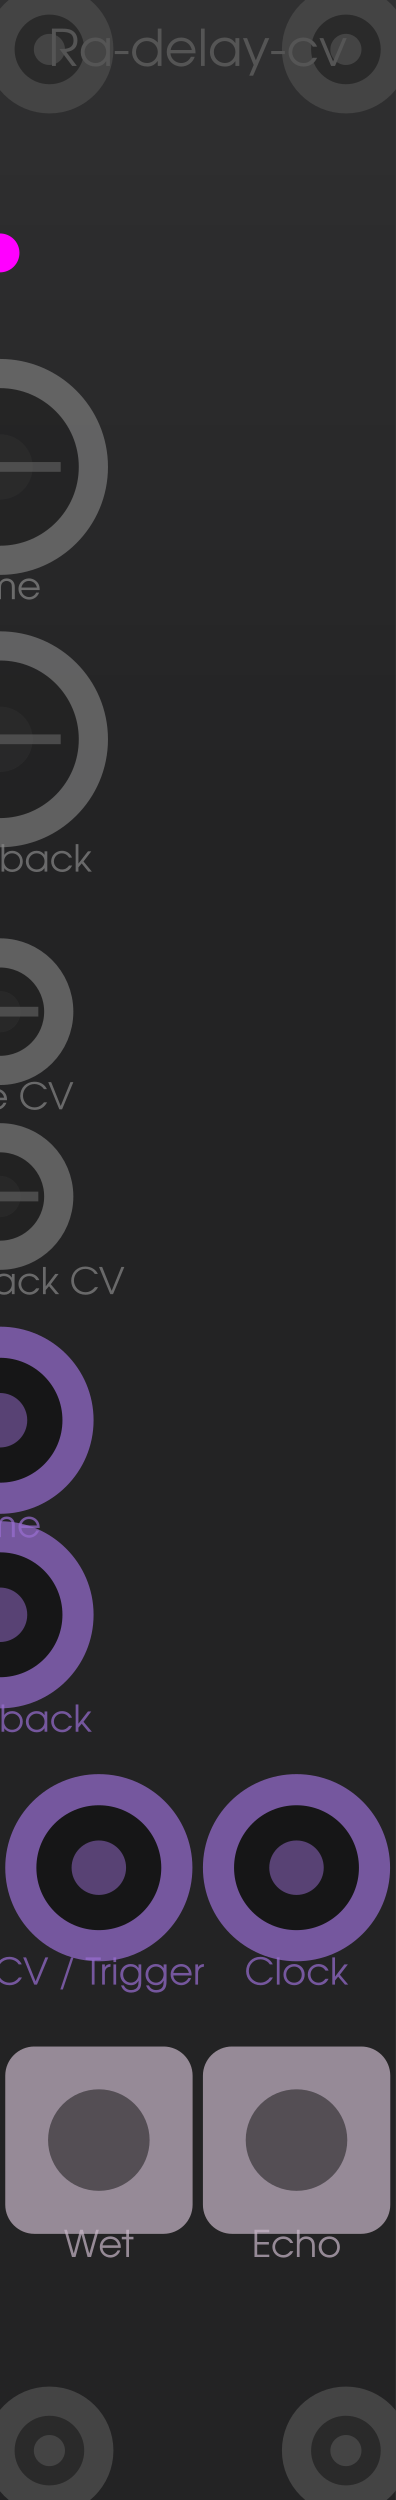
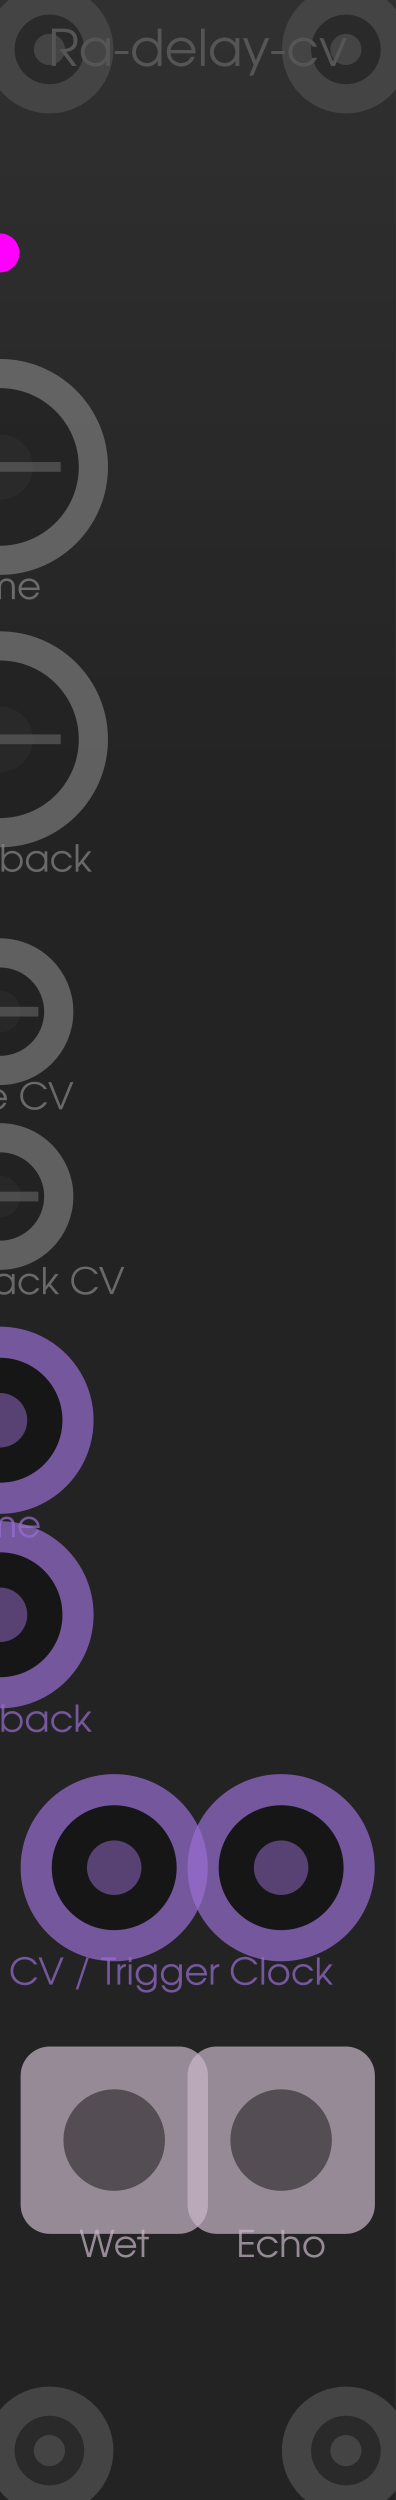
<svg xmlns="http://www.w3.org/2000/svg" viewBox="0 0 20.32 128.5" width="20.32mm" height="128.5mm">
  <g id="layer-background">
    <rect x="0.3" y="0.3" width="19.72" height="127.9" fill="none" stroke="#333" stroke-width="1.5" />
    <rect x="0" y="0.000" width="20.32" height="1.295" fill="#303031" />
    <rect x="0" y="1.285" width="20.32" height="1.295" fill="#303031" />
    <rect x="0" y="2.570" width="20.32" height="1.295" fill="#2f2f30" />
    <rect x="0" y="3.855" width="20.32" height="1.295" fill="#2f2f30" />
    <rect x="0" y="5.140" width="20.32" height="1.295" fill="#2e2e2f" />
    <rect x="0" y="6.425" width="20.32" height="1.295" fill="#2e2e2f" />
    <rect x="0" y="7.710" width="20.32" height="1.295" fill="#2e2e2f" />
    <rect x="0" y="8.995" width="20.32" height="1.295" fill="#2d2d2e" />
    <rect x="0" y="10.280" width="20.32" height="1.295" fill="#2d2d2e" />
    <rect x="0" y="11.565" width="20.32" height="1.295" fill="#2c2c2d" />
    <rect x="0" y="12.850" width="20.32" height="1.295" fill="#2c2c2d" />
    <rect x="0" y="14.135" width="20.32" height="1.295" fill="#2c2c2d" />
    <rect x="0" y="15.420" width="20.32" height="1.295" fill="#2b2b2c" />
    <rect x="0" y="16.705" width="20.32" height="1.295" fill="#2b2b2c" />
    <rect x="0" y="17.990" width="20.32" height="1.295" fill="#2a2a2b" />
    <rect x="0" y="19.275" width="20.32" height="1.295" fill="#2a2a2b" />
    <rect x="0" y="20.560" width="20.32" height="1.295" fill="#2a2a2b" />
    <rect x="0" y="21.845" width="20.32" height="1.295" fill="#29292a" />
    <rect x="0" y="23.130" width="20.32" height="1.295" fill="#29292a" />
    <rect x="0" y="24.415" width="20.32" height="1.295" fill="#29292a" />
    <rect x="0" y="25.700" width="20.32" height="1.295" fill="#282829" />
    <rect x="0" y="26.985" width="20.32" height="1.295" fill="#282829" />
    <rect x="0" y="28.270" width="20.32" height="1.295" fill="#272728" />
    <rect x="0" y="29.555" width="20.32" height="1.295" fill="#272728" />
    <rect x="0" y="30.840" width="20.32" height="1.295" fill="#272728" />
    <rect x="0" y="32.125" width="20.32" height="1.295" fill="#262627" />
    <rect x="0" y="33.410" width="20.32" height="1.295" fill="#262627" />
    <rect x="0" y="34.695" width="20.32" height="1.295" fill="#252526" />
    <rect x="0" y="35.980" width="20.32" height="1.295" fill="#252526" />
    <rect x="0" y="37.265" width="20.32" height="1.295" fill="#252526" />
    <rect x="0" y="38.550" width="20.32" height="1.295" fill="#242425" />
    <rect x="0" y="39.835" width="20.32" height="1.295" fill="#242425" />
    <rect x="0" y="41.120" width="20.32" height="1.295" fill="#232324" />
    <rect x="0" y="42.405" width="20.32" height="1.295" fill="#232324" />
    <rect x="0" y="43.690" width="20.32" height="1.295" fill="#232324" />
    <rect x="0" y="44.975" width="20.32" height="1.295" fill="#232324" />
    <rect x="0" y="46.260" width="20.32" height="1.295" fill="#232324" />
    <rect x="0" y="47.545" width="20.32" height="1.295" fill="#232324" />
    <rect x="0" y="48.830" width="20.32" height="1.295" fill="#232324" />
    <rect x="0" y="50.115" width="20.32" height="1.295" fill="#232324" />
    <rect x="0" y="51.400" width="20.32" height="1.295" fill="#232324" />
    <rect x="0" y="52.685" width="20.32" height="1.295" fill="#232324" />
    <rect x="0" y="53.970" width="20.32" height="1.295" fill="#232324" />
    <rect x="0" y="55.255" width="20.32" height="1.295" fill="#232324" />
    <rect x="0" y="56.540" width="20.32" height="1.295" fill="#232324" />
    <rect x="0" y="57.825" width="20.32" height="1.295" fill="#232324" />
    <rect x="0" y="59.110" width="20.32" height="1.295" fill="#232324" />
    <rect x="0" y="60.395" width="20.32" height="1.295" fill="#232324" />
    <rect x="0" y="61.680" width="20.32" height="1.295" fill="#232324" />
    <rect x="0" y="62.965" width="20.32" height="1.295" fill="#232324" />
    <rect x="0" y="64.250" width="20.32" height="1.295" fill="#232324" />
    <rect x="0" y="65.535" width="20.32" height="1.295" fill="#232324" />
    <rect x="0" y="66.820" width="20.32" height="1.295" fill="#232324" />
    <rect x="0" y="68.105" width="20.32" height="1.295" fill="#232324" />
    <rect x="0" y="69.390" width="20.32" height="1.295" fill="#232324" />
    <rect x="0" y="70.675" width="20.32" height="1.295" fill="#232324" />
    <rect x="0" y="71.960" width="20.32" height="1.295" fill="#232324" />
    <rect x="0" y="73.245" width="20.32" height="1.295" fill="#232324" />
    <rect x="0" y="74.530" width="20.32" height="1.295" fill="#232324" />
    <rect x="0" y="75.815" width="20.32" height="1.295" fill="#232324" />
    <rect x="0" y="77.100" width="20.32" height="1.295" fill="#232324" />
    <rect x="0" y="78.385" width="20.32" height="1.295" fill="#232324" />
    <rect x="0" y="79.670" width="20.32" height="1.295" fill="#232324" />
    <rect x="0" y="80.955" width="20.32" height="1.295" fill="#232324" />
    <rect x="0" y="82.240" width="20.32" height="1.295" fill="#232324" />
    <rect x="0" y="83.525" width="20.32" height="1.295" fill="#232324" />
    <rect x="0" y="84.810" width="20.32" height="1.295" fill="#232324" />
    <rect x="0" y="86.095" width="20.32" height="1.295" fill="#232324" />
    <rect x="0" y="87.380" width="20.32" height="1.295" fill="#232324" />
    <rect x="0" y="88.665" width="20.32" height="1.295" fill="#232324" />
    <rect x="0" y="89.950" width="20.32" height="1.295" fill="#232324" />
    <rect x="0" y="91.235" width="20.32" height="1.295" fill="#232324" />
    <rect x="0" y="92.520" width="20.32" height="1.295" fill="#232324" />
    <rect x="0" y="93.805" width="20.32" height="1.295" fill="#232324" />
    <rect x="0" y="95.090" width="20.32" height="1.295" fill="#232324" />
    <rect x="0" y="96.375" width="20.32" height="1.295" fill="#232324" />
    <rect x="0" y="97.660" width="20.32" height="1.295" fill="#232324" />
    <rect x="0" y="98.945" width="20.32" height="1.295" fill="#232324" />
    <rect x="0" y="100.230" width="20.32" height="1.295" fill="#232324" />
    <rect x="0" y="101.515" width="20.32" height="1.295" fill="#232324" />
    <rect x="0" y="102.800" width="20.32" height="1.295" fill="#232324" />
    <rect x="0" y="104.085" width="20.32" height="1.295" fill="#232324" />
    <rect x="0" y="105.370" width="20.32" height="1.295" fill="#232324" />
    <rect x="0" y="106.655" width="20.32" height="1.295" fill="#232324" />
    <rect x="0" y="107.940" width="20.32" height="1.295" fill="#232324" />
    <rect x="0" y="109.225" width="20.32" height="1.295" fill="#232324" />
    <rect x="0" y="110.510" width="20.32" height="1.295" fill="#232324" />
    <rect x="0" y="111.795" width="20.32" height="1.295" fill="#232324" />
    <rect x="0" y="113.080" width="20.32" height="1.295" fill="#232324" />
    <rect x="0" y="114.365" width="20.32" height="1.295" fill="#232324" />
    <rect x="0" y="115.650" width="20.32" height="1.295" fill="#232324" />
    <rect x="0" y="116.935" width="20.32" height="1.295" fill="#232324" />
    <rect x="0" y="118.220" width="20.32" height="1.295" fill="#232324" />
    <rect x="0" y="119.505" width="20.32" height="1.295" fill="#232324" />
    <rect x="0" y="120.790" width="20.32" height="1.295" fill="#232324" />
    <rect x="0" y="122.075" width="20.32" height="1.295" fill="#232324" />
    <rect x="0" y="123.360" width="20.32" height="1.295" fill="#232324" />
    <rect x="0" y="124.645" width="20.32" height="1.295" fill="#232324" />
    <rect x="0" y="125.930" width="20.32" height="1.295" fill="#232324" />
    <rect x="0" y="127.215" width="20.32" height="1.295" fill="#232324" />
  </g>
  <g id="layer-outlines">
    <circle cx="2.54" cy="2.54" r="2.54" fill="#2a2a2a" stroke="#444" stroke-width="1.5" />
    <circle cx="2.54" cy="2.54" r="0.8" fill="#444" />
    <circle cx="2.54" cy="125.96" r="2.54" fill="#2a2a2a" stroke="#444" stroke-width="1.5" />
    <circle cx="2.54" cy="125.96" r="0.8" fill="#444" />
    <circle cx="17.78" cy="2.54" r="2.54" fill="#2a2a2a" stroke="#444" stroke-width="1.5" />
    <circle cx="17.78" cy="2.54" r="0.8" fill="#444" />
    <circle cx="17.78" cy="125.96" r="2.54" fill="#2a2a2a" stroke="#444" stroke-width="1.5" />
    <circle cx="17.78" cy="125.96" r="0.8" fill="#444" />
    <circle cx="0.00" cy="13.00" r="1" fill="#f0f" />
    <circle cx="0.00" cy="24.00" r="4.80" fill="#222" stroke="#888" stroke-width="1.5" opacity="0.6" />
    <circle cx="0.00" cy="24.00" r="1.68" fill="#333" opacity="0.4" />
    <line x1="0.00" y1="24.00" x2="3.12" y2="24.00" stroke="#666" stroke-width="0.5" opacity="0.6" />
    <circle cx="0.00" cy="38.00" r="4.80" fill="#222" stroke="#888" stroke-width="1.5" opacity="0.6" />
    <circle cx="0.00" cy="38.00" r="1.68" fill="#333" opacity="0.4" />
    <line x1="0.00" y1="38.00" x2="3.12" y2="38.00" stroke="#666" stroke-width="0.5" opacity="0.6" />
    <circle cx="0.00" cy="52.00" r="3.02" fill="#222" stroke="#888" stroke-width="1.5" opacity="0.6" />
    <circle cx="0.00" cy="52.00" r="1.06" fill="#333" opacity="0.4" />
    <line x1="0.00" y1="52.00" x2="1.97" y2="52.00" stroke="#666" stroke-width="0.5" opacity="0.6" />
    <circle cx="0.00" cy="61.50" r="3.02" fill="#222" stroke="#888" stroke-width="1.5" opacity="0.6" />
    <circle cx="0.00" cy="61.50" r="1.06" fill="#333" opacity="0.4" />
    <line x1="0.00" y1="61.50" x2="1.97" y2="61.50" stroke="#666" stroke-width="0.5" opacity="0.6" />
    <circle cx="0.00" cy="73.00" r="4.01" fill="#111" stroke="#996dd2" stroke-width="1.6" opacity="0.7" />
    <circle cx="0.00" cy="73.00" r="1.40" fill="#996dd2" opacity="0.5" />
    <circle cx="0.00" cy="83.00" r="4.01" fill="#111" stroke="#996dd2" stroke-width="1.6" opacity="0.7" />
    <circle cx="0.00" cy="83.00" r="1.40" fill="#996dd2" opacity="0.5" />
-     <circle cx="5.08" cy="96.00" r="4.01" fill="#111" stroke="#996dd2" stroke-width="1.6" opacity="0.7" />
-     <circle cx="5.08" cy="96.00" r="1.40" fill="#996dd2" opacity="0.5" />
-     <circle cx="15.24" cy="96.00" r="4.01" fill="#111" stroke="#996dd2" stroke-width="1.6" opacity="0.7" />
-     <circle cx="15.24" cy="96.00" r="1.40" fill="#996dd2" opacity="0.5" />
-     <rect x="0.27" y="105.19" width="9.63" height="9.63" rx="1.5" fill="#c8b7c7" opacity="0.7" />
-     <circle cx="5.08" cy="110.00" r="2.61" fill="#111" opacity="0.5" />
-     <rect x="10.43" y="105.19" width="9.63" height="9.63" rx="1.5" fill="#c8b7c7" opacity="0.7" />
-     <circle cx="15.24" cy="110.00" r="2.61" fill="#111" opacity="0.5" />
+     <circle cx="5.87" cy="96.00" r="4.01" fill="#111" stroke="#996dd2" stroke-width="1.6" opacity="0.7" />
+     <circle cx="5.87" cy="96.00" r="1.40" fill="#996dd2" opacity="0.5" />
+     <circle cx="14.45" cy="96.00" r="4.01" fill="#111" stroke="#996dd2" stroke-width="1.6" opacity="0.7" />
+     <circle cx="14.45" cy="96.00" r="1.40" fill="#996dd2" opacity="0.5" />
+     <rect x="1.06" y="105.19" width="9.63" height="9.63" rx="1.5" fill="#c8b7c7" opacity="0.7" />
+     <circle cx="5.87" cy="110.00" r="2.61" fill="#111" opacity="0.5" />
+     <rect x="9.64" y="105.19" width="9.63" height="9.63" rx="1.5" fill="#c8b7c7" opacity="0.7" />
+     <circle cx="14.45" cy="110.00" r="2.61" fill="#111" opacity="0.5" />
  </g>
  <g id="layer-text">
    <path d="M3.41 2.67C3.78 2.63 3.98 2.43 3.98 2.08C3.98 1.84 3.88 1.66 3.69 1.56C3.57 1.49 3.41 1.47 3.15 1.47L2.67 1.47L2.67 3.39L2.87 3.39L2.87 1.64L3.14 1.64C3.34 1.64 3.48 1.66 3.58 1.71C3.71 1.77 3.78 1.90 3.78 2.08C3.78 2.29 3.68 2.43 3.49 2.48C3.40 2.51 3.28 2.52 3.06 2.52L3.71 3.39L3.95 3.39ZM5.65 1.96L5.46 1.96L5.46 2.22C5.32 2.02 5.15 1.93 4.90 1.93C4.47 1.93 4.15 2.25 4.15 2.68C4.15 3.11 4.48 3.42 4.92 3.42C5.16 3.42 5.31 3.34 5.46 3.14L5.46 3.39L5.65 3.39ZM4.91 2.11C5.22 2.11 5.46 2.35 5.46 2.67C5.46 2.99 5.22 3.24 4.92 3.24C4.59 3.24 4.35 2.99 4.35 2.67C4.35 2.36 4.60 2.11 4.91 2.11ZM5.90 2.62L5.90 2.78L6.60 2.78L6.60 2.62ZM8.30 1.47L8.11 1.47L8.11 2.19C7.97 2.02 7.77 1.93 7.55 1.93C7.12 1.93 6.79 2.25 6.79 2.68C6.79 3.10 7.13 3.42 7.57 3.42C7.80 3.42 7.96 3.33 8.11 3.13L8.11 3.39L8.30 3.39ZM7.54 2.11C7.86 2.11 8.11 2.36 8.11 2.67C8.11 2.99 7.86 3.24 7.56 3.24C7.23 3.24 6.99 3.00 6.99 2.67C6.99 2.36 7.23 2.11 7.54 2.11ZM10.05 2.74C10.05 2.54 10.02 2.42 9.95 2.30C9.83 2.07 9.58 1.93 9.31 1.93C8.89 1.93 8.57 2.26 8.57 2.67C8.57 3.09 8.90 3.42 9.32 3.42C9.63 3.42 9.91 3.22 10.01 2.92L9.81 2.92C9.73 3.11 9.53 3.24 9.32 3.24C9.02 3.24 8.78 3.02 8.76 2.74ZM8.77 2.57C8.82 2.29 9.04 2.11 9.31 2.11C9.58 2.11 9.79 2.28 9.86 2.57ZM10.33 3.39L10.52 3.39L10.52 1.47L10.33 1.47ZM12.30 1.96L12.10 1.96L12.10 2.22C11.96 2.02 11.79 1.93 11.54 1.93C11.12 1.93 10.79 2.25 10.79 2.68C10.79 3.11 11.12 3.42 11.56 3.42C11.80 3.42 11.95 3.34 12.10 3.14L12.10 3.39L12.30 3.39ZM11.55 2.11C11.86 2.11 12.10 2.35 12.10 2.67C12.10 2.99 11.87 3.24 11.56 3.24C11.24 3.24 10.99 2.99 10.99 2.67C10.99 2.36 11.24 2.11 11.55 2.11ZM12.81 3.89L13.01 3.89L13.84 1.96L13.63 1.96L13.15 3.10L12.70 1.96L12.49 1.96L13.04 3.34ZM13.94 2.62L13.94 2.78L14.64 2.78L14.64 2.62ZM16.08 2.97C15.93 3.17 15.80 3.24 15.59 3.24C15.28 3.24 15.02 2.99 15.02 2.68C15.02 2.36 15.27 2.11 15.59 2.11C15.80 2.11 15.97 2.21 16.08 2.40L16.30 2.40C16.18 2.11 15.91 1.93 15.59 1.93C15.16 1.93 14.83 2.26 14.83 2.67C14.83 3.10 15.17 3.42 15.60 3.42C15.78 3.42 15.94 3.37 16.08 3.26C16.17 3.19 16.22 3.12 16.30 2.97ZM17.02 3.39L17.22 3.39L17.82 1.96L17.63 1.96L17.12 3.16L16.62 1.96L16.42 1.96Z" fill="#555" />
    <path d="M-1.78 30.80L-1.63 30.80L-1.63 29.52L-1.31 29.52L-1.31 29.39L-2.10 29.39L-2.10 29.52L-1.78 29.52ZM-1.17 30.80L-1.03 30.80L-1.03 29.76L-1.17 29.76ZM-1.17 29.63L-1.03 29.63L-1.03 29.39L-1.17 29.39ZM-0.79 30.80L-0.65 30.80L-0.65 30.19C-0.65 29.99-0.54 29.86-0.37 29.86C-0.28 29.86-0.20 29.90-0.15 29.96C-0.11 30.01-0.09 30.08-0.09 30.19L-0.09 30.80L0.05 30.80L0.05 30.20C0.05 30.10 0.07 30.03 0.10 29.98C0.15 29.91 0.24 29.86 0.34 29.86C0.43 29.86 0.51 29.90 0.56 29.96C0.60 30.01 0.61 30.09 0.61 30.20L0.61 30.80L0.76 30.80L0.76 30.18C0.76 30.04 0.73 29.96 0.67 29.88C0.60 29.79 0.48 29.73 0.35 29.73C0.19 29.73 0.07 29.80-0.01 29.93C-0.10 29.79-0.20 29.73-0.35 29.73C-0.49 29.73-0.57 29.77-0.65 29.88L-0.65 29.76L-0.79 29.76ZM2.04 30.33C2.04 30.18 2.02 30.10 1.97 30.00C1.87 29.84 1.69 29.73 1.49 29.73C1.19 29.73 0.95 29.97 0.95 30.27C0.95 30.58 1.20 30.82 1.50 30.82C1.73 30.82 1.93 30.68 2.01 30.46L1.86 30.46C1.80 30.60 1.66 30.69 1.50 30.69C1.29 30.69 1.11 30.53 1.10 30.33ZM1.10 30.20C1.14 30.00 1.29 29.86 1.49 29.86C1.69 29.86 1.85 29.99 1.90 30.20Z" fill="#888" opacity="0.7" />
    <path d="M-4.58 44.80L-4.44 44.80L-4.44 44.16L-3.89 44.16L-3.89 44.03L-4.44 44.03L-4.44 43.52L-3.87 43.52L-3.87 43.39L-4.58 43.39ZM-2.65 44.33C-2.65 44.18-2.67 44.10-2.72 44.00C-2.82 43.84-3.00 43.73-3.20 43.73C-3.50 43.73-3.74 43.97-3.74 44.27C-3.74 44.58-3.49 44.82-3.19 44.82C-2.96 44.82-2.76 44.68-2.68 44.46L-2.83 44.46C-2.89 44.60-3.03 44.69-3.19 44.69C-3.40 44.69-3.58 44.53-3.59 44.33ZM-3.59 44.20C-3.55 44.00-3.40 43.86-3.20 43.86C-3.00 43.86-2.84 43.99-2.79 44.20ZM-1.42 44.33C-1.42 44.18-1.44 44.10-1.49 44.00C-1.58 43.84-1.76 43.73-1.96 43.73C-2.26 43.73-2.50 43.97-2.50 44.27C-2.50 44.58-2.26 44.82-1.95 44.82C-1.73 44.82-1.52 44.68-1.45 44.46L-1.59 44.46C-1.65 44.60-1.80 44.69-1.96 44.69C-2.17 44.69-2.35 44.53-2.36 44.33ZM-2.36 44.20C-2.32 44.00-2.16 43.86-1.96 43.86C-1.76 43.86-1.61 43.99-1.56 44.20ZM-0.16 43.39L-0.30 43.39L-0.30 43.92C-0.41 43.80-0.55 43.73-0.71 43.73C-1.03 43.73-1.27 43.97-1.27 44.28C-1.27 44.59-1.02 44.82-0.70 44.82C-0.52 44.82-0.41 44.76-0.30 44.61L-0.30 44.80L-0.16 44.80ZM-0.72 43.86C-0.48 43.86-0.30 44.05-0.30 44.28C-0.30 44.51-0.48 44.69-0.70 44.69C-0.94 44.69-1.12 44.51-1.12 44.27C-1.12 44.05-0.94 43.86-0.72 43.86ZM0.08 44.80L0.22 44.80L0.22 44.62C0.30 44.75 0.45 44.82 0.62 44.82C0.94 44.82 1.17 44.59 1.17 44.28C1.17 43.97 0.93 43.73 0.63 43.73C0.45 43.73 0.31 43.81 0.22 43.94L0.22 43.39L0.08 43.39ZM0.62 43.86C0.86 43.86 1.03 44.04 1.03 44.27C1.03 44.51 0.86 44.69 0.62 44.69C0.50 44.69 0.41 44.65 0.33 44.57C0.25 44.49 0.21 44.39 0.21 44.27C0.21 44.04 0.39 43.86 0.62 43.86ZM2.43 43.76L2.29 43.76L2.29 43.94C2.19 43.80 2.06 43.73 1.88 43.73C1.57 43.73 1.33 43.97 1.33 44.28C1.33 44.59 1.57 44.82 1.89 44.82C2.07 44.82 2.18 44.77 2.29 44.62L2.29 44.80L2.43 44.80ZM1.88 43.86C2.11 43.86 2.29 44.04 2.29 44.27C2.29 44.51 2.11 44.69 1.89 44.69C1.65 44.69 1.47 44.51 1.47 44.27C1.47 44.05 1.66 43.86 1.88 43.86ZM3.55 44.49C3.44 44.64 3.34 44.69 3.19 44.69C2.96 44.69 2.77 44.51 2.77 44.28C2.77 44.05 2.95 43.86 3.18 43.86C3.34 43.86 3.47 43.94 3.55 44.08L3.70 44.08C3.62 43.87 3.42 43.73 3.19 43.73C2.87 43.73 2.63 43.97 2.63 44.28C2.63 44.59 2.88 44.82 3.20 44.82C3.33 44.82 3.44 44.78 3.54 44.71C3.61 44.65 3.65 44.60 3.71 44.49ZM3.89 44.80L4.03 44.80L4.03 44.58L4.20 44.38L4.54 44.80L4.72 44.80L4.29 44.28L4.69 43.76L4.52 43.76L4.03 44.39L4.03 43.39L3.89 43.39Z" fill="#888" opacity="0.7" />
    <path d="M-3.46 57.02L-3.32 57.02L-3.32 55.75L-2.99 55.75L-2.99 55.62L-3.78 55.62L-3.78 55.75L-3.46 55.75ZM-2.85 57.02L-2.71 57.02L-2.71 55.98L-2.85 55.98ZM-2.85 55.86L-2.71 55.86L-2.71 55.62L-2.85 55.62ZM-2.47 57.02L-2.33 57.02L-2.33 56.42C-2.33 56.21-2.22 56.09-2.05 56.09C-1.96 56.09-1.88 56.12-1.83 56.18C-1.79 56.24-1.77 56.31-1.77 56.42L-1.77 57.02L-1.63 57.02L-1.63 56.42C-1.63 56.32-1.61 56.26-1.58 56.21C-1.53 56.13-1.44 56.09-1.34 56.09C-1.25 56.09-1.17 56.13-1.12 56.19C-1.08 56.24-1.07 56.32-1.07 56.42L-1.07 57.02L-0.93 57.02L-0.93 56.41C-0.93 56.27-0.95 56.18-1.01 56.11C-1.08 56.01-1.20 55.96-1.33 55.96C-1.50 55.96-1.61 56.02-1.69 56.16C-1.78 56.02-1.88 55.96-2.03 55.96C-2.17 55.96-2.25 56.00-2.33 56.10L-2.33 55.98L-2.47 55.98ZM0.36 56.55C0.36 56.41 0.34 56.32 0.29 56.23C0.19 56.06 0.01 55.96-0.19 55.96C-0.49 55.96-0.73 56.20-0.73 56.50C-0.73 56.81-0.48 57.05-0.18 57.05C0.05 57.05 0.25 56.90 0.33 56.68L0.18 56.68C0.12 56.82-0.02 56.92-0.18 56.92C-0.40 56.92-0.57 56.76-0.59 56.55ZM-0.58 56.42C-0.54 56.22-0.39 56.09-0.19 56.09C0.01 56.09 0.17 56.21 0.21 56.42ZM2.26 56.66C2.20 56.73 2.17 56.77 2.12 56.80C2.03 56.88 1.90 56.92 1.77 56.92C1.45 56.92 1.18 56.65 1.18 56.32C1.18 55.98 1.44 55.72 1.77 55.72C1.89 55.72 2.01 55.76 2.10 55.82C2.16 55.86 2.20 55.90 2.26 55.98L2.41 55.98C2.30 55.74 2.06 55.60 1.77 55.60C1.35 55.60 1.04 55.91 1.04 56.33C1.04 56.74 1.36 57.05 1.78 57.05C2.06 57.05 2.28 56.92 2.42 56.66ZM3.05 57.02L3.19 57.02L3.77 55.62L3.62 55.62L3.12 56.85L2.63 55.62L2.48 55.62Z" fill="#888" opacity="0.7" />
    <path d="M-6.26 66.52L-6.12 66.52L-6.12 65.88L-5.57 65.88L-5.57 65.75L-6.12 65.75L-6.12 65.25L-5.55 65.25L-5.55 65.12L-6.26 65.12ZM-4.33 66.05C-4.33 65.91-4.35 65.82-4.41 65.73C-4.50 65.56-4.68 65.46-4.88 65.46C-5.18 65.46-5.42 65.70-5.42 66.00C-5.42 66.31-5.17 66.55-4.87 66.55C-4.64 66.55-4.44 66.40-4.36 66.18L-4.51 66.18C-4.57 66.32-4.71 66.42-4.87 66.42C-5.09 66.42-5.26 66.26-5.28 66.05ZM-5.27 65.92C-5.23 65.72-5.08 65.59-4.88 65.59C-4.68 65.59-4.52 65.71-4.48 65.92ZM-3.10 66.05C-3.10 65.91-3.12 65.82-3.17 65.73C-3.26 65.56-3.44 65.46-3.64 65.46C-3.95 65.46-4.18 65.70-4.18 66.00C-4.18 66.31-3.94 66.55-3.63 66.55C-3.41 66.55-3.20 66.40-3.13 66.18L-3.27 66.18C-3.33 66.32-3.48 66.42-3.64 66.42C-3.85 66.42-4.03 66.26-4.04 66.05ZM-4.04 65.92C-4.00 65.72-3.84 65.59-3.64 65.59C-3.44 65.59-3.29 65.71-3.24 65.92ZM-1.84 65.12L-1.98 65.12L-1.98 65.65C-2.09 65.53-2.23 65.46-2.39 65.46C-2.71 65.46-2.95 65.70-2.95 66.01C-2.95 66.32-2.70 66.55-2.38 66.55C-2.20 66.55-2.09 66.49-1.98 66.34L-1.98 66.52L-1.84 66.52ZM-2.40 65.59C-2.17 65.59-1.98 65.77-1.98 66.00C-1.98 66.23-2.16 66.42-2.38 66.42C-2.62 66.42-2.80 66.24-2.80 66.00C-2.80 65.77-2.62 65.59-2.40 65.59ZM-1.60 66.52L-1.46 66.52L-1.46 66.35C-1.38 66.47-1.23 66.55-1.06 66.55C-0.74 66.55-0.51 66.32-0.51 66.00C-0.51 65.70-0.75 65.46-1.06 65.46C-1.23 65.46-1.37 65.53-1.46 65.66L-1.46 65.12L-1.60 65.12ZM-1.06 65.59C-0.83 65.59-0.65 65.77-0.65 66.00C-0.65 66.24-0.83 66.42-1.06 66.42C-1.18 66.42-1.27 66.38-1.35 66.30C-1.44 66.21-1.47 66.12-1.47 66.00C-1.47 65.77-1.29 65.59-1.06 65.59ZM0.75 65.48L0.61 65.48L0.61 65.67C0.50 65.52 0.38 65.46 0.20 65.46C-0.11 65.46-0.35 65.70-0.35 66.01C-0.35 66.32-0.11 66.55 0.21 66.55C0.39 66.55 0.50 66.49 0.61 66.34L0.61 66.52L0.75 66.52ZM0.20 65.59C0.43 65.59 0.61 65.77 0.61 66.00C0.61 66.24 0.43 66.42 0.21 66.42C-0.03 66.42-0.21 66.24-0.21 66.00C-0.21 65.77-0.02 65.59 0.20 65.59ZM1.86 66.22C1.76 66.36 1.66 66.42 1.51 66.42C1.28 66.42 1.09 66.24 1.09 66.01C1.09 65.77 1.27 65.59 1.50 65.59C1.66 65.59 1.79 65.66 1.86 65.80L2.02 65.80C1.94 65.59 1.74 65.46 1.51 65.46C1.19 65.46 0.95 65.70 0.95 66.00C0.95 66.31 1.20 66.55 1.52 66.55C1.64 66.55 1.76 66.51 1.86 66.43C1.93 66.38 1.97 66.33 2.02 66.22ZM2.21 66.52L2.35 66.52L2.35 66.31L2.52 66.11L2.86 66.52L3.04 66.52L2.61 66.01L3.01 65.48L2.84 65.48L2.35 66.12L2.35 65.12L2.21 65.12ZM4.88 66.16C4.82 66.23 4.79 66.27 4.74 66.30C4.64 66.38 4.52 66.42 4.39 66.42C4.07 66.42 3.80 66.15 3.80 65.82C3.80 65.48 4.05 65.22 4.39 65.22C4.51 65.22 4.63 65.26 4.72 65.32C4.78 65.36 4.82 65.40 4.87 65.48L5.03 65.48C4.92 65.24 4.67 65.10 4.38 65.10C3.97 65.10 3.66 65.41 3.66 65.83C3.66 66.24 3.97 66.55 4.39 66.55C4.68 66.55 4.90 66.42 5.04 66.16ZM5.67 66.52L5.81 66.52L6.39 65.12L6.24 65.12L5.74 66.35L5.25 65.12L5.09 65.12Z" fill="#888" opacity="0.7" />
    <path d="M-1.78 79.01L-1.63 79.01L-1.63 77.74L-1.31 77.74L-1.31 77.61L-2.10 77.61L-2.10 77.74L-1.78 77.74ZM-1.17 79.01L-1.03 79.01L-1.03 77.97L-1.17 77.97ZM-1.17 77.85L-1.03 77.85L-1.03 77.61L-1.17 77.61ZM-0.79 79.01L-0.65 79.01L-0.65 78.41C-0.65 78.20-0.54 78.08-0.37 78.08C-0.28 78.08-0.20 78.11-0.15 78.17C-0.11 78.23-0.09 78.30-0.09 78.41L-0.09 79.01L0.05 79.01L0.05 78.41C0.05 78.31 0.07 78.25 0.10 78.20C0.15 78.12 0.24 78.08 0.34 78.08C0.43 78.08 0.51 78.11 0.56 78.18C0.60 78.23 0.61 78.31 0.61 78.41L0.61 79.01L0.76 79.01L0.76 78.40C0.76 78.26 0.73 78.17 0.67 78.10C0.60 78.00 0.48 77.95 0.35 77.95C0.19 77.95 0.07 78.01-0.01 78.15C-0.10 78.01-0.20 77.95-0.35 77.95C-0.49 77.95-0.57 77.99-0.65 78.09L-0.65 77.97L-0.79 77.97ZM2.04 78.54C2.04 78.40 2.02 78.31 1.97 78.22C1.87 78.05 1.69 77.95 1.49 77.95C1.19 77.95 0.95 78.19 0.95 78.49C0.95 78.80 1.20 79.04 1.50 79.04C1.73 79.04 1.93 78.89 2.01 78.67L1.86 78.67C1.80 78.81 1.66 78.91 1.50 78.91C1.29 78.91 1.11 78.75 1.10 78.54ZM1.10 78.41C1.14 78.21 1.29 78.08 1.49 78.08C1.69 78.08 1.85 78.20 1.90 78.41Z" fill="#996dd2" opacity="0.7" />
    <path d="M-4.58 89.01L-4.44 89.01L-4.44 88.37L-3.89 88.37L-3.89 88.24L-4.44 88.24L-4.44 87.74L-3.87 87.74L-3.87 87.61L-4.58 87.61ZM-2.65 88.54C-2.65 88.40-2.67 88.31-2.72 88.22C-2.82 88.05-3.00 87.95-3.20 87.95C-3.50 87.95-3.74 88.19-3.74 88.49C-3.74 88.80-3.49 89.04-3.19 89.04C-2.96 89.04-2.76 88.89-2.68 88.67L-2.83 88.67C-2.89 88.81-3.03 88.91-3.19 88.91C-3.40 88.91-3.58 88.75-3.59 88.54ZM-3.59 88.41C-3.55 88.21-3.40 88.08-3.20 88.08C-3.00 88.08-2.84 88.20-2.79 88.41ZM-1.42 88.54C-1.42 88.40-1.44 88.31-1.49 88.22C-1.58 88.05-1.76 87.95-1.96 87.95C-2.26 87.95-2.50 88.19-2.50 88.49C-2.50 88.80-2.26 89.04-1.95 89.04C-1.73 89.04-1.52 88.89-1.45 88.67L-1.59 88.67C-1.65 88.81-1.80 88.91-1.96 88.91C-2.17 88.91-2.35 88.75-2.36 88.54ZM-2.36 88.41C-2.32 88.21-2.16 88.08-1.96 88.08C-1.76 88.08-1.61 88.20-1.56 88.41ZM-0.16 87.61L-0.30 87.61L-0.30 88.14C-0.41 88.02-0.55 87.95-0.71 87.95C-1.03 87.95-1.27 88.18-1.27 88.50C-1.27 88.80-1.02 89.04-0.70 89.04C-0.52 89.04-0.41 88.98-0.30 88.83L-0.30 89.01L-0.16 89.01ZM-0.72 88.08C-0.48 88.08-0.30 88.26-0.30 88.49C-0.30 88.72-0.48 88.91-0.70 88.91C-0.94 88.91-1.12 88.73-1.12 88.49C-1.12 88.26-0.94 88.08-0.72 88.08ZM0.08 89.01L0.22 89.01L0.22 88.83C0.30 88.96 0.45 89.04 0.62 89.04C0.94 89.04 1.17 88.80 1.17 88.49C1.17 88.19 0.93 87.95 0.63 87.95C0.45 87.95 0.31 88.02 0.22 88.15L0.22 87.61L0.08 87.61ZM0.62 88.08C0.86 88.08 1.03 88.26 1.03 88.49C1.03 88.73 0.86 88.91 0.62 88.91C0.50 88.91 0.41 88.87 0.33 88.79C0.25 88.70 0.21 88.61 0.21 88.49C0.21 88.26 0.39 88.08 0.62 88.08ZM2.43 87.97L2.29 87.97L2.29 88.16C2.19 88.01 2.06 87.95 1.88 87.95C1.57 87.95 1.33 88.18 1.33 88.50C1.33 88.81 1.57 89.04 1.89 89.04C2.07 89.04 2.18 88.98 2.29 88.83L2.29 89.01L2.43 89.01ZM1.88 88.08C2.11 88.08 2.29 88.26 2.29 88.49C2.29 88.73 2.11 88.91 1.89 88.91C1.65 88.91 1.47 88.72 1.47 88.49C1.47 88.26 1.66 88.08 1.88 88.08ZM3.55 88.71C3.44 88.85 3.34 88.91 3.19 88.91C2.96 88.91 2.77 88.73 2.77 88.49C2.77 88.26 2.95 88.08 3.18 88.08C3.34 88.08 3.47 88.15 3.55 88.29L3.70 88.29C3.62 88.08 3.42 87.95 3.19 87.95C2.87 87.95 2.63 88.19 2.63 88.49C2.63 88.80 2.88 89.04 3.20 89.04C3.33 89.04 3.44 89.00 3.54 88.92C3.61 88.87 3.65 88.82 3.71 88.71ZM3.89 89.01L4.03 89.01L4.03 88.80L4.20 88.60L4.54 89.01L4.72 89.01L4.29 88.50L4.69 87.97L4.52 87.97L4.03 88.60L4.03 87.61L3.89 87.61Z" fill="#996dd2" opacity="0.7" />
-     <path d="M0.97 101.64C0.91 101.72 0.88 101.76 0.83 101.79C0.74 101.87 0.61 101.91 0.48 101.91C0.16 101.91-0.11 101.64-0.11 101.31C-0.11 100.97 0.15 100.71 0.48 100.71C0.60 100.71 0.72 100.75 0.81 100.81C0.87 100.85 0.91 100.89 0.96 100.97L1.12 100.97C1.01 100.73 0.77 100.58 0.48 100.58C0.06 100.58-0.25 100.90-0.25 101.32C-0.25 101.73 0.07 102.04 0.49 102.04C0.77 102.04 0.99 101.90 1.13 101.64ZM1.76 102.01L1.90 102.01L2.48 100.61L2.33 100.61L1.83 101.84L1.34 100.61L1.19 100.61ZM3.10 102.26L3.23 102.26L3.78 100.61L3.65 100.61ZM4.72 102.01L4.86 102.01L4.86 100.74L5.18 100.74L5.18 100.61L4.40 100.61L4.40 100.74L4.72 100.74ZM5.25 102.01L5.39 102.01L5.39 101.41C5.39 101.22 5.49 101.10 5.68 101.09L5.68 100.95C5.53 100.96 5.44 101.01 5.39 101.12L5.39 100.97L5.25 100.97ZM5.83 102.01L5.97 102.01L5.97 100.97L5.83 100.97ZM5.83 100.85L5.97 100.85L5.97 100.61L5.83 100.61ZM7.26 100.97L7.12 100.97L7.12 101.16C7.02 101.01 6.89 100.95 6.71 100.95C6.41 100.95 6.18 101.18 6.18 101.50C6.18 101.80 6.42 102.04 6.73 102.04C6.91 102.04 7.04 101.96 7.12 101.80L7.12 101.87C7.12 101.98 7.11 102.04 7.08 102.10C7.03 102.22 6.90 102.29 6.74 102.29C6.62 102.29 6.54 102.26 6.46 102.19C6.43 102.16 6.40 102.12 6.36 102.05L6.22 102.05C6.30 102.29 6.48 102.42 6.74 102.42C6.92 102.42 7.08 102.35 7.17 102.24C7.24 102.14 7.26 102.03 7.26 101.83ZM6.72 101.08C6.95 101.08 7.12 101.26 7.12 101.48C7.12 101.72 6.95 101.91 6.73 101.91C6.50 101.91 6.33 101.73 6.33 101.49C6.33 101.25 6.49 101.08 6.72 101.08ZM8.56 100.97L8.41 100.97L8.41 101.16C8.31 101.01 8.18 100.95 8.01 100.95C7.70 100.95 7.48 101.18 7.48 101.50C7.48 101.80 7.71 102.04 8.02 102.04C8.21 102.04 8.33 101.96 8.41 101.80L8.41 101.87C8.41 101.98 8.40 102.04 8.37 102.10C8.32 102.22 8.19 102.29 8.03 102.29C7.92 102.29 7.83 102.26 7.75 102.19C7.72 102.16 7.69 102.12 7.65 102.05L7.51 102.05C7.59 102.29 7.77 102.42 8.04 102.42C8.22 102.42 8.37 102.35 8.46 102.24C8.53 102.14 8.56 102.03 8.56 101.83ZM8.02 101.08C8.24 101.08 8.41 101.26 8.41 101.48C8.41 101.72 8.24 101.91 8.02 101.91C7.79 101.91 7.62 101.73 7.62 101.49C7.62 101.25 7.79 101.08 8.02 101.08ZM9.85 101.54C9.85 101.40 9.83 101.31 9.78 101.22C9.69 101.05 9.51 100.95 9.31 100.95C9.00 100.95 8.77 101.19 8.77 101.49C8.77 101.80 9.01 102.04 9.32 102.04C9.54 102.04 9.75 101.89 9.82 101.67L9.68 101.67C9.62 101.81 9.47 101.91 9.31 101.91C9.10 101.91 8.92 101.75 8.91 101.54ZM8.91 101.41C8.95 101.21 9.11 101.08 9.31 101.08C9.51 101.08 9.66 101.20 9.71 101.41ZM10.04 102.01L10.18 102.01L10.18 101.41C10.18 101.22 10.29 101.10 10.48 101.09L10.48 100.95C10.33 100.96 10.24 101.01 10.18 101.12L10.18 100.97L10.04 100.97Z" fill="#996dd2" opacity="0.7" />
-     <path d="M13.87 101.64C13.82 101.72 13.78 101.76 13.73 101.79C13.64 101.87 13.51 101.91 13.39 101.91C13.06 101.91 12.79 101.64 12.79 101.31C12.79 100.97 13.05 100.71 13.38 100.71C13.51 100.71 13.62 100.75 13.71 100.81C13.78 100.85 13.81 100.89 13.87 100.97L14.02 100.97C13.92 100.73 13.67 100.58 13.38 100.58C12.96 100.58 12.65 100.90 12.65 101.32C12.65 101.73 12.97 102.04 13.39 102.04C13.67 102.04 13.89 101.90 14.03 101.64ZM14.23 102.01L14.37 102.01L14.37 100.61L14.23 100.61ZM15.12 100.95C14.81 100.95 14.57 101.18 14.57 101.49C14.57 101.81 14.80 102.04 15.13 102.04C15.43 102.04 15.66 101.81 15.66 101.50C15.66 101.18 15.43 100.95 15.12 100.95ZM15.12 101.08C15.35 101.08 15.51 101.26 15.51 101.50C15.51 101.74 15.35 101.91 15.12 101.91C14.88 101.91 14.71 101.74 14.71 101.49C14.71 101.26 14.89 101.08 15.12 101.08ZM16.73 101.71C16.62 101.85 16.52 101.91 16.37 101.91C16.14 101.91 15.96 101.73 15.96 101.49C15.96 101.26 16.14 101.08 16.37 101.08C16.52 101.08 16.65 101.15 16.73 101.29L16.89 101.29C16.81 101.08 16.61 100.95 16.37 100.95C16.06 100.95 15.82 101.19 15.82 101.49C15.82 101.80 16.06 102.04 16.38 102.04C16.51 102.04 16.63 102.00 16.73 101.92C16.79 101.87 16.83 101.82 16.89 101.71ZM17.08 102.01L17.22 102.01L17.22 101.80L17.38 101.60L17.73 102.01L17.90 102.01L17.47 101.50L17.88 100.97L17.70 100.97L17.22 101.60L17.22 100.61L17.08 100.61Z" fill="#996dd2" opacity="0.7" />
-     <path d="M3.70 116.01L3.88 116.01L4.19 114.86L4.50 116.01L4.68 116.01L5.08 114.61L4.94 114.61L4.59 115.83L4.26 114.61L4.12 114.61L3.79 115.83L3.44 114.61L3.30 114.61ZM6.21 115.54C6.21 115.40 6.19 115.31 6.14 115.22C6.05 115.05 5.86 114.95 5.67 114.95C5.36 114.95 5.13 115.19 5.13 115.49C5.13 115.80 5.37 116.04 5.68 116.04C5.90 116.04 6.11 115.89 6.18 115.67L6.04 115.67C5.98 115.81 5.83 115.91 5.67 115.91C5.46 115.91 5.28 115.75 5.27 115.54ZM5.27 115.41C5.31 115.21 5.47 115.08 5.67 115.08C5.87 115.08 6.02 115.20 6.07 115.41ZM6.49 116.01L6.63 116.01L6.63 115.10L6.86 115.10L6.86 114.97L6.63 114.97L6.63 114.61L6.49 114.61L6.49 114.97L6.26 114.97L6.26 115.10L6.49 115.10Z" fill="#c8b7c7" opacity="0.7" />
-     <path d="M13.08 116.01L13.84 116.01L13.84 115.89L13.22 115.89L13.22 115.37L13.82 115.37L13.82 115.24L13.22 115.24L13.22 114.74L13.84 114.74L13.84 114.61L13.08 114.61ZM14.92 115.71C14.81 115.85 14.71 115.91 14.56 115.91C14.33 115.91 14.14 115.73 14.14 115.49C14.14 115.26 14.32 115.08 14.56 115.08C14.71 115.08 14.84 115.15 14.92 115.29L15.07 115.29C14.99 115.08 14.79 114.95 14.56 114.95C14.25 114.95 14.00 115.19 14.00 115.49C14.00 115.80 14.25 116.04 14.57 116.04C14.70 116.04 14.82 116.00 14.91 115.92C14.98 115.87 15.02 115.82 15.08 115.71ZM15.26 116.01L15.40 116.01L15.40 115.44C15.40 115.33 15.42 115.26 15.46 115.21C15.52 115.13 15.62 115.08 15.72 115.08C15.82 115.08 15.92 115.12 15.97 115.19C16.02 115.25 16.04 115.33 16.04 115.45L16.04 116.01L16.18 116.01L16.18 115.45C16.18 115.30 16.15 115.19 16.09 115.11C16.02 115.01 15.89 114.95 15.73 114.95C15.59 114.95 15.47 115.01 15.40 115.11L15.40 114.61L15.26 114.61ZM16.93 114.95C16.62 114.95 16.38 115.18 16.38 115.49C16.38 115.81 16.62 116.04 16.94 116.04C17.24 116.04 17.47 115.81 17.47 115.50C17.47 115.18 17.24 114.95 16.93 114.95ZM16.93 115.08C17.16 115.08 17.33 115.26 17.33 115.50C17.33 115.74 17.16 115.91 16.94 115.91C16.70 115.91 16.53 115.74 16.53 115.49C16.53 115.26 16.70 115.08 16.93 115.08Z" fill="#c8b7c7" opacity="0.7" />
+     <path d="M1.76 101.64C1.70 101.72 1.67 101.76 1.62 101.79C1.53 101.87 1.40 101.91 1.27 101.91C0.95 101.91 0.68 101.64 0.68 101.31C0.68 100.97 0.94 100.71 1.27 100.71C1.39 100.71 1.51 100.75 1.60 100.81C1.66 100.85 1.70 100.89 1.75 100.97L1.91 100.97C1.80 100.73 1.56 100.58 1.27 100.58C0.85 100.58 0.54 100.90 0.54 101.32C0.54 101.73 0.86 102.04 1.28 102.04C1.56 102.04 1.78 101.90 1.92 101.64ZM2.55 102.01L2.69 102.01L3.27 100.61L3.12 100.61L2.62 101.84L2.13 100.61L1.98 100.61ZM3.89 102.26L4.02 102.26L4.57 100.61L4.44 100.61ZM5.51 102.01L5.65 102.01L5.65 100.74L5.97 100.74L5.97 100.61L5.19 100.61L5.19 100.74L5.51 100.74ZM6.04 102.01L6.18 102.01L6.18 101.41C6.18 101.22 6.28 101.10 6.47 101.09L6.47 100.95C6.32 100.96 6.23 101.01 6.18 101.12L6.18 100.97L6.04 100.97ZM6.62 102.01L6.76 102.01L6.76 100.97L6.62 100.97ZM6.62 100.85L6.76 100.85L6.76 100.61L6.62 100.61ZM8.05 100.97L7.91 100.97L7.91 101.16C7.81 101.01 7.68 100.95 7.50 100.95C7.20 100.95 6.97 101.18 6.97 101.50C6.97 101.80 7.21 102.04 7.52 102.04C7.70 102.04 7.83 101.96 7.91 101.80L7.91 101.87C7.91 101.98 7.90 102.04 7.87 102.10C7.82 102.22 7.69 102.29 7.53 102.29C7.41 102.29 7.33 102.26 7.25 102.19C7.22 102.16 7.19 102.12 7.15 102.05L7.01 102.05C7.09 102.29 7.27 102.42 7.53 102.42C7.71 102.42 7.87 102.35 7.96 102.24C8.03 102.14 8.05 102.03 8.05 101.83ZM7.51 101.08C7.74 101.08 7.91 101.26 7.91 101.48C7.91 101.72 7.74 101.91 7.52 101.91C7.29 101.91 7.12 101.73 7.12 101.49C7.12 101.25 7.28 101.08 7.51 101.08ZM9.35 100.97L9.20 100.97L9.20 101.16C9.10 101.01 8.97 100.95 8.80 100.95C8.49 100.95 8.27 101.18 8.27 101.50C8.27 101.80 8.50 102.04 8.81 102.04C9.00 102.04 9.12 101.96 9.20 101.80L9.20 101.87C9.20 101.98 9.19 102.04 9.16 102.10C9.11 102.22 8.98 102.29 8.82 102.29C8.71 102.29 8.62 102.26 8.54 102.19C8.51 102.16 8.48 102.12 8.44 102.05L8.30 102.05C8.38 102.29 8.56 102.42 8.83 102.42C9.01 102.42 9.16 102.35 9.25 102.24C9.32 102.14 9.35 102.03 9.35 101.83ZM8.81 101.08C9.03 101.08 9.20 101.26 9.20 101.48C9.20 101.72 9.03 101.91 8.81 101.91C8.58 101.91 8.41 101.73 8.41 101.49C8.41 101.25 8.58 101.08 8.81 101.08ZM10.64 101.54C10.64 101.40 10.62 101.31 10.57 101.22C10.48 101.05 10.30 100.95 10.10 100.95C9.79 100.95 9.56 101.19 9.56 101.49C9.56 101.80 9.80 102.04 10.11 102.04C10.33 102.04 10.54 101.89 10.61 101.67L10.47 101.67C10.41 101.81 10.26 101.91 10.10 101.91C9.89 101.91 9.71 101.75 9.70 101.54ZM9.70 101.41C9.74 101.21 9.90 101.08 10.10 101.08C10.30 101.08 10.45 101.20 10.50 101.41ZM10.83 102.01L10.97 102.01L10.97 101.41C10.97 101.22 11.08 101.10 11.27 101.09L11.27 100.95C11.12 100.96 11.03 101.01 10.97 101.12L10.97 100.97L10.83 100.97Z" fill="#996dd2" opacity="0.7" />
+     <path d="M13.08 101.64C13.02 101.72 12.99 101.76 12.94 101.79C12.85 101.87 12.72 101.91 12.60 101.91C12.27 101.91 12.00 101.64 12.00 101.31C12.00 100.97 12.26 100.71 12.59 100.71C12.72 100.71 12.83 100.75 12.92 100.81C12.99 100.85 13.02 100.89 13.08 100.97L13.23 100.97C13.13 100.73 12.88 100.58 12.59 100.58C12.17 100.58 11.86 100.90 11.86 101.32C11.86 101.73 12.18 102.04 12.60 102.04C12.88 102.04 13.10 101.90 13.24 101.64ZM13.44 102.01L13.58 102.01L13.58 100.61L13.44 100.61ZM14.33 100.95C14.02 100.95 13.78 101.18 13.78 101.49C13.78 101.81 14.01 102.04 14.34 102.04C14.64 102.04 14.87 101.81 14.87 101.50C14.87 101.18 14.64 100.95 14.33 100.95ZM14.33 101.08C14.56 101.08 14.72 101.26 14.72 101.50C14.72 101.74 14.56 101.91 14.33 101.91C14.09 101.91 13.92 101.74 13.92 101.49C13.92 101.26 14.10 101.08 14.33 101.08ZM15.94 101.71C15.83 101.85 15.73 101.91 15.58 101.91C15.35 101.91 15.17 101.73 15.17 101.49C15.17 101.26 15.35 101.08 15.58 101.08C15.73 101.08 15.86 101.15 15.94 101.29L16.10 101.29C16.02 101.08 15.82 100.95 15.58 100.95C15.27 100.95 15.03 101.19 15.03 101.49C15.03 101.80 15.27 102.04 15.59 102.04C15.72 102.04 15.84 102.00 15.94 101.92C16.00 101.87 16.04 101.82 16.10 101.71ZM16.29 102.01L16.43 102.01L16.43 101.80L16.59 101.60L16.94 102.01L17.11 102.01L16.68 101.50L17.09 100.97L16.91 100.97L16.43 101.60L16.43 100.61L16.29 100.61Z" fill="#996dd2" opacity="0.7" />
+     <path d="M4.49 116.01L4.67 116.01L4.98 114.86L5.29 116.01L5.47 116.01L5.87 114.61L5.73 114.61L5.38 115.83L5.05 114.61L4.91 114.61L4.58 115.83L4.23 114.61L4.09 114.61ZM7.00 115.54C7.00 115.40 6.98 115.31 6.93 115.22C6.84 115.05 6.65 114.95 6.46 114.95C6.15 114.95 5.92 115.19 5.92 115.49C5.92 115.80 6.16 116.04 6.47 116.04C6.69 116.04 6.90 115.89 6.97 115.67L6.83 115.67C6.77 115.81 6.62 115.91 6.46 115.91C6.25 115.91 6.07 115.75 6.06 115.54ZM6.06 115.41C6.10 115.21 6.26 115.08 6.46 115.08C6.66 115.08 6.81 115.20 6.86 115.41ZM7.28 116.01L7.42 116.01L7.42 115.10L7.65 115.10L7.65 114.97L7.42 114.97L7.42 114.61L7.28 114.61L7.28 114.97L7.05 114.97L7.05 115.10L7.28 115.10Z" fill="#c8b7c7" opacity="0.7" />
+     <path d="M12.29 116.01L13.05 116.01L13.05 115.89L12.43 115.89L12.43 115.37L13.03 115.37L13.03 115.24L12.43 115.24L12.43 114.74L13.05 114.74L13.05 114.61L12.29 114.61ZM14.13 115.71C14.02 115.85 13.92 115.91 13.77 115.91C13.54 115.91 13.35 115.73 13.35 115.49C13.35 115.26 13.53 115.08 13.77 115.08C13.92 115.08 14.05 115.15 14.13 115.29L14.28 115.29C14.20 115.08 14.00 114.95 13.77 114.95C13.46 114.95 13.21 115.19 13.21 115.49C13.21 115.80 13.46 116.04 13.78 116.04C13.91 116.04 14.03 116.00 14.12 115.92C14.19 115.87 14.23 115.82 14.29 115.71ZM14.47 116.01L14.61 116.01L14.61 115.44C14.61 115.33 14.63 115.26 14.67 115.21C14.73 115.13 14.83 115.08 14.93 115.08C15.03 115.08 15.13 115.12 15.18 115.19C15.23 115.25 15.25 115.33 15.25 115.45L15.25 116.01L15.39 116.01L15.39 115.45C15.39 115.30 15.36 115.19 15.30 115.11C15.23 115.01 15.10 114.95 14.94 114.95C14.80 114.95 14.68 115.01 14.61 115.11L14.61 114.61L14.47 114.61ZM16.14 114.95C15.83 114.95 15.59 115.18 15.59 115.49C15.59 115.81 15.83 116.04 16.15 116.04C16.45 116.04 16.68 115.81 16.68 115.50C16.68 115.18 16.45 114.95 16.14 114.95ZM16.14 115.08C16.37 115.08 16.54 115.26 16.54 115.50C16.54 115.74 16.37 115.91 16.15 115.91C15.91 115.91 15.74 115.74 15.74 115.49C15.74 115.26 15.91 115.08 16.14 115.08Z" fill="#c8b7c7" opacity="0.7" />
  </g>
</svg>
